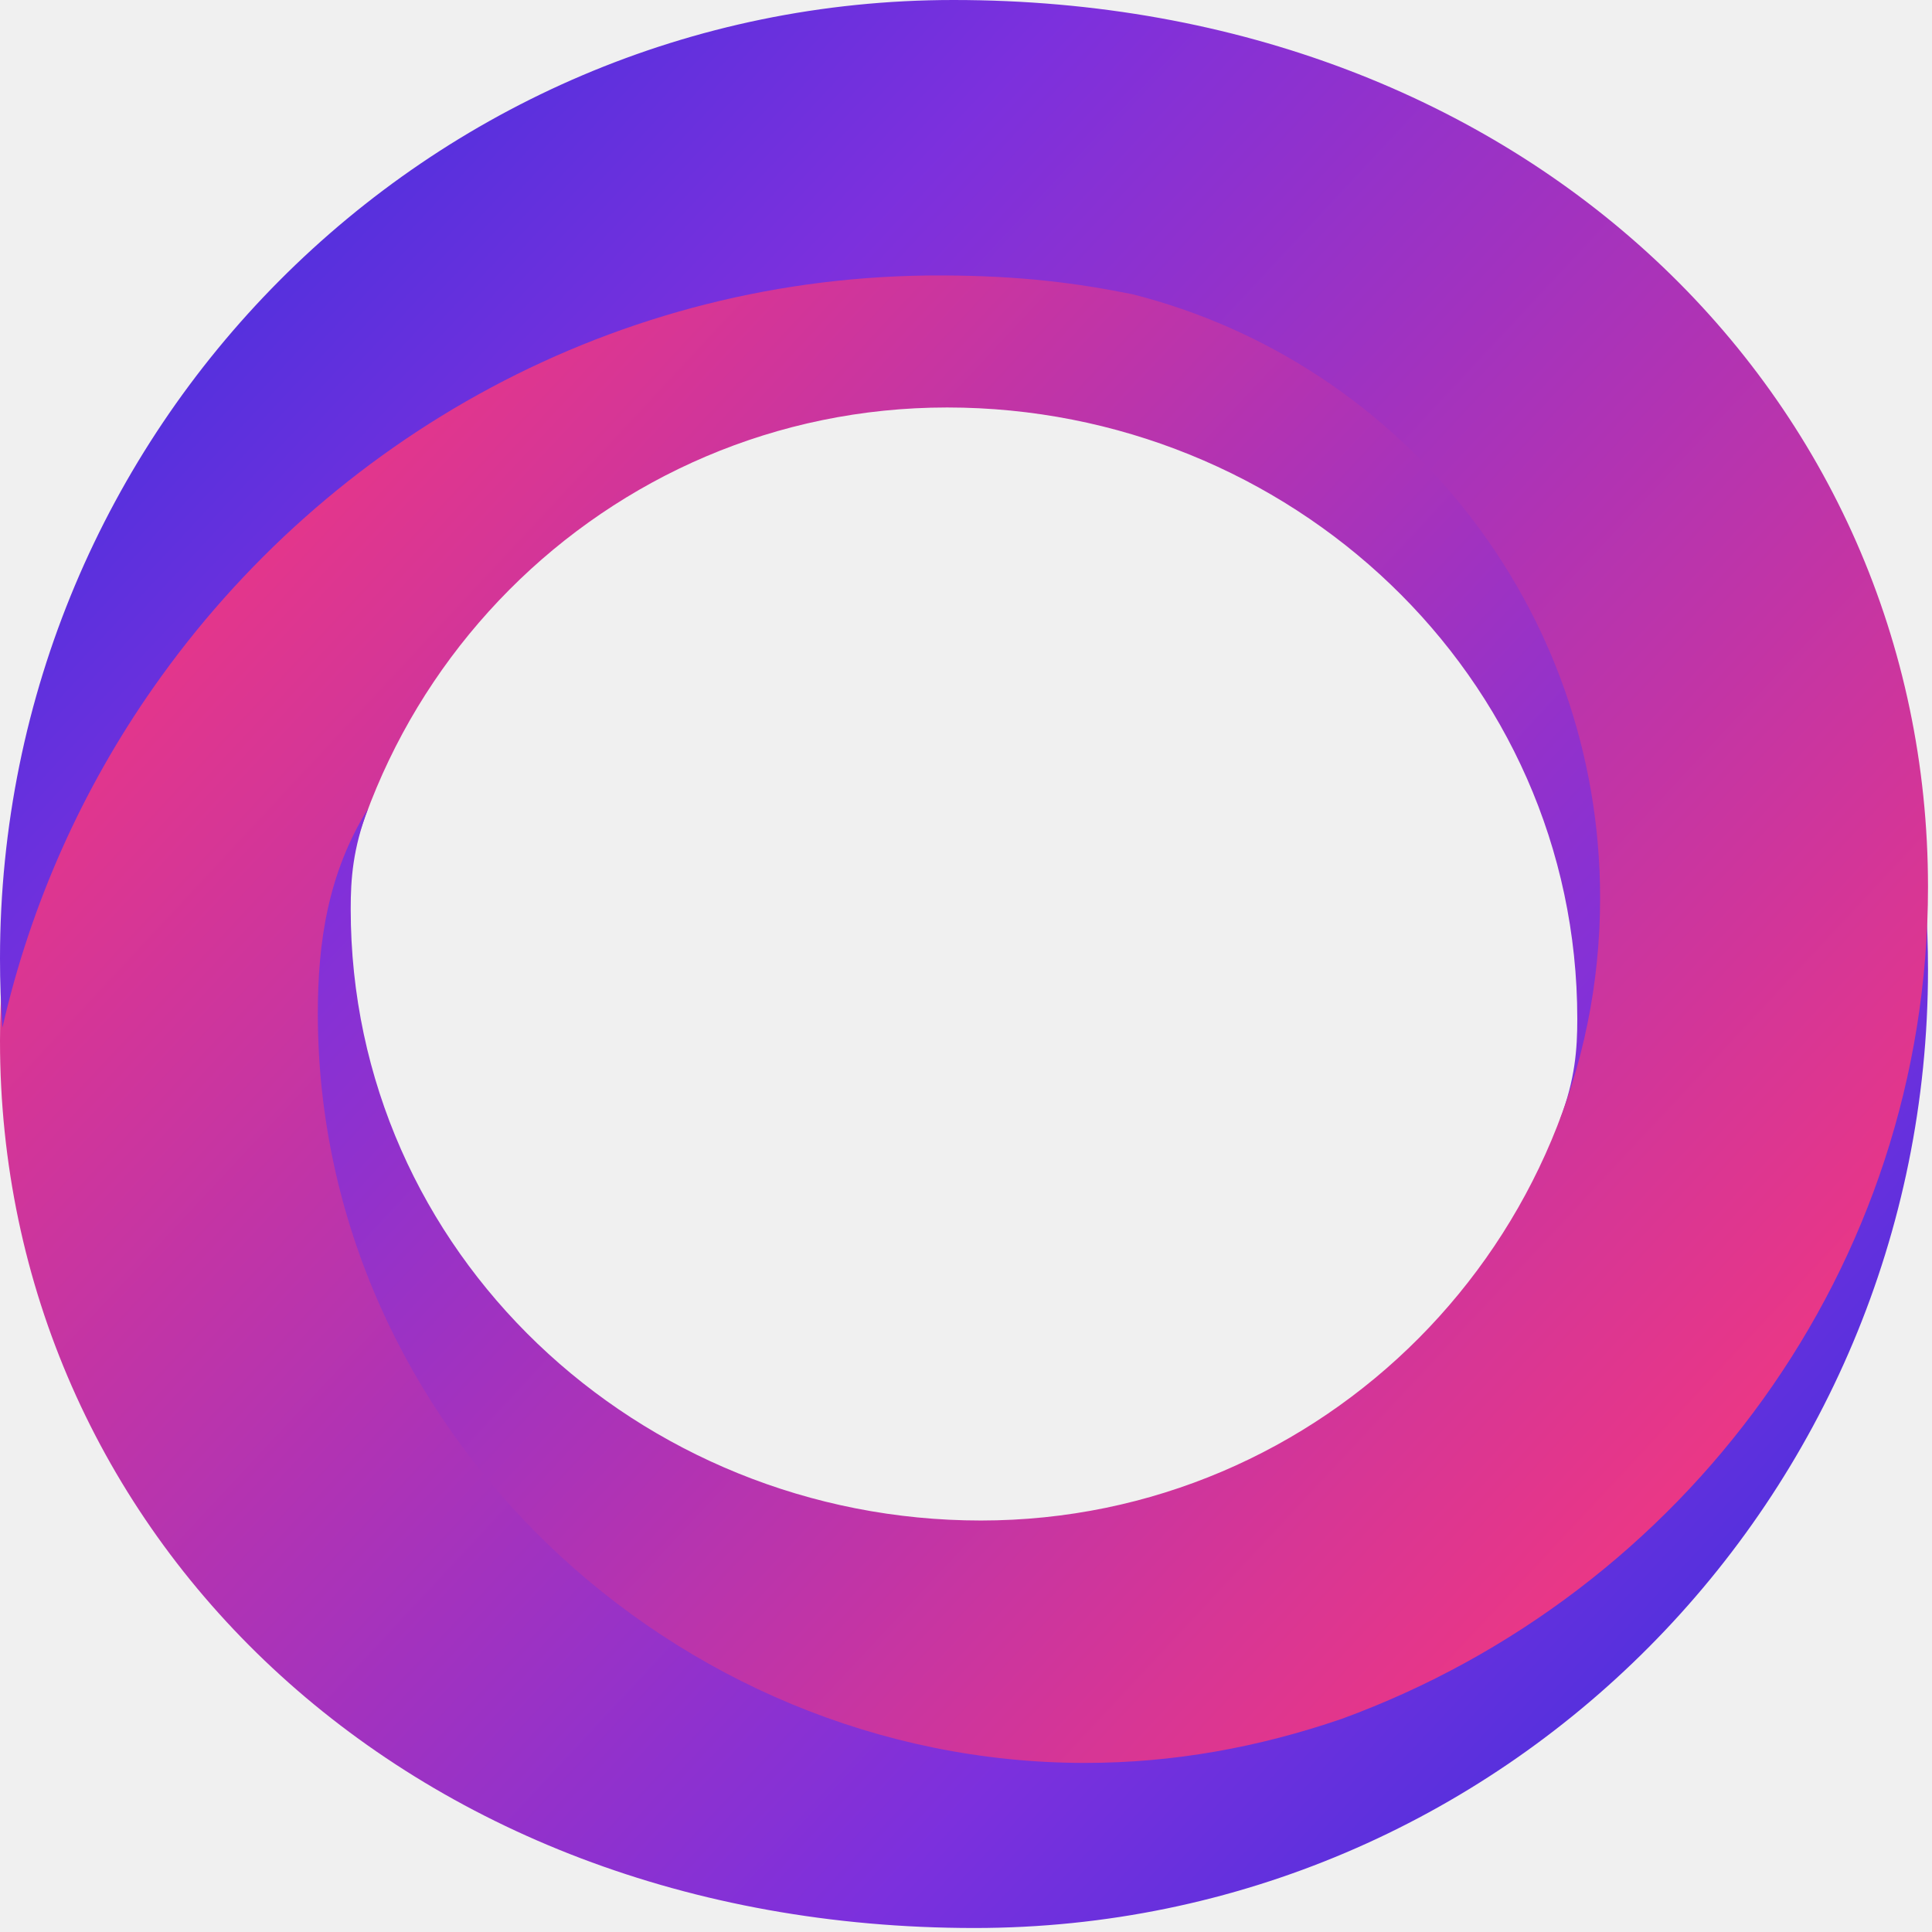
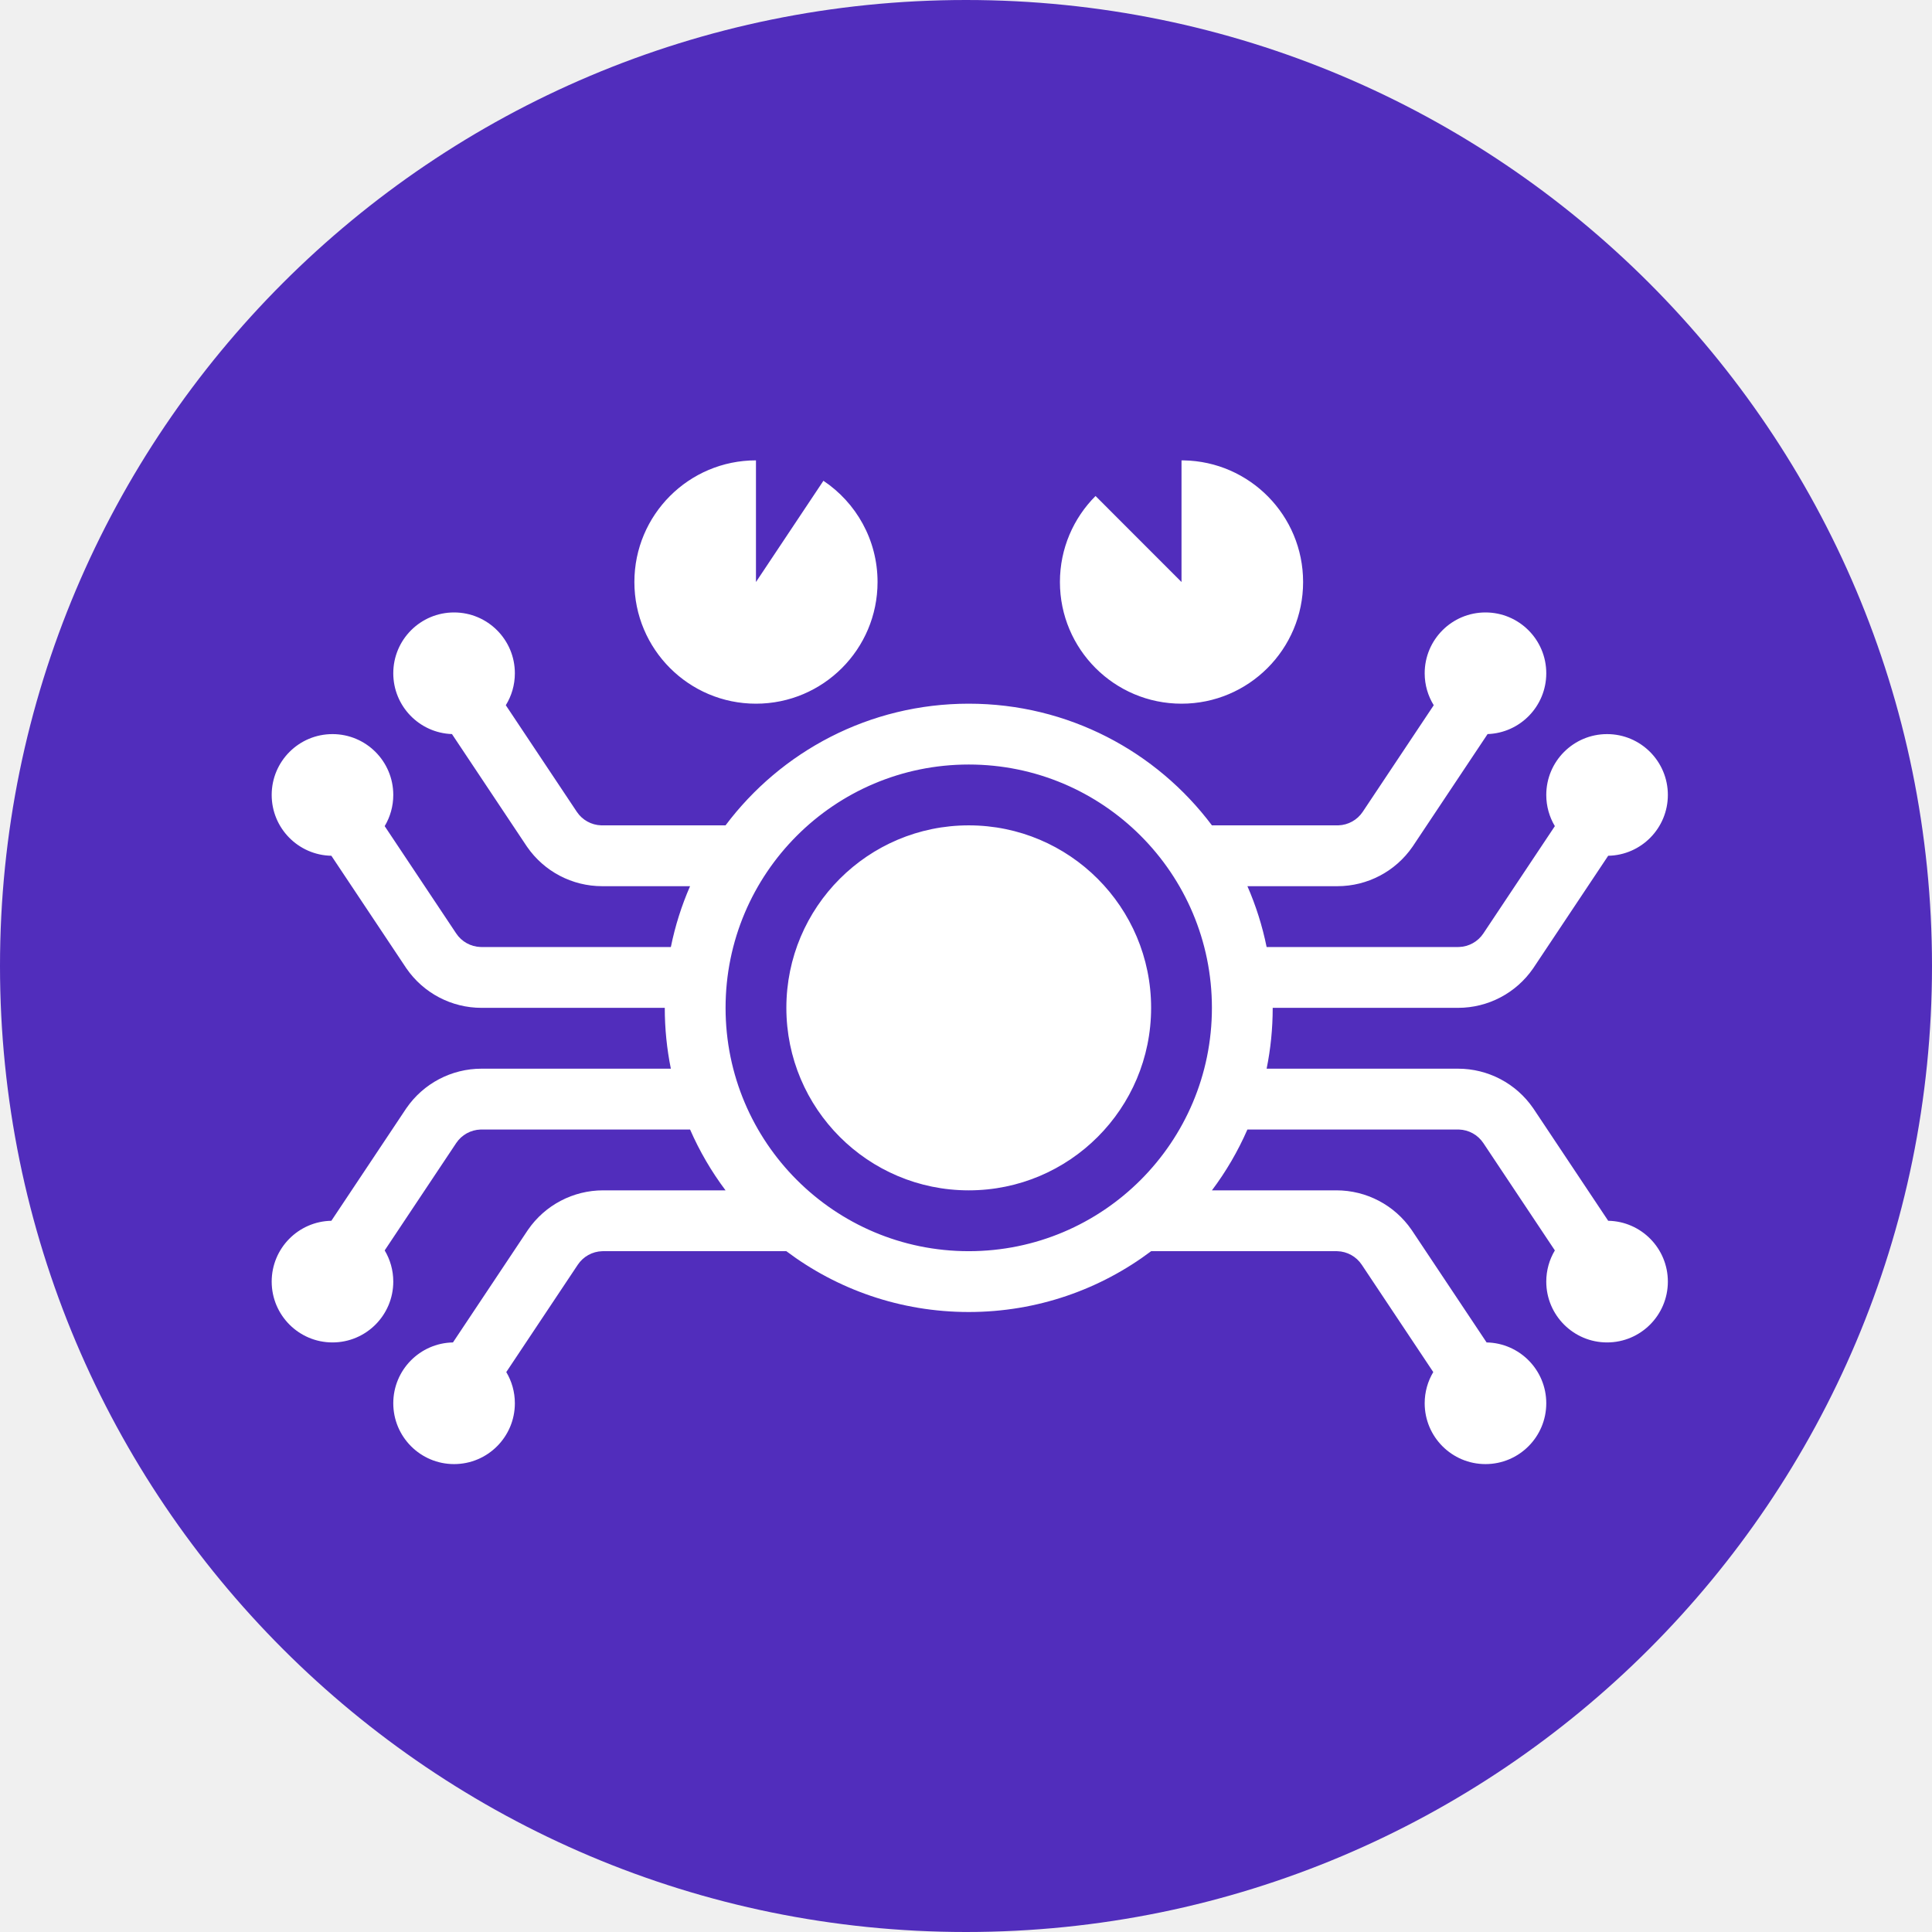
- <svg xmlns="http://www.w3.org/2000/svg" width="200px" height="200px" viewBox="0 0 200 200" version="1.1">
-   <defs>
-     <linearGradient x1="100%" y1="91.804%" x2="0%" y2="8.196%" id="linearGradient-1">
-       <stop stop-color="#FE3876" offset="0%" />
-       <stop stop-color="#7C30DD" offset="71.445%" />
-       <stop stop-color="#3A30DD" offset="100%" />
-     </linearGradient>
-     <linearGradient x1="100%" y1="91.804%" x2="0%" y2="8.196%" id="linearGradient-2">
-       <stop stop-color="#FE3876" offset="0%" />
-       <stop stop-color="#7C30DD" offset="71.445%" />
-       <stop stop-color="#3A30DD" offset="100%" />
-     </linearGradient>
-   </defs>
-   <g id="CRING" stroke="none" stroke-width="1" fill="none" fill-rule="evenodd">
-     <g id="cRING" fill-rule="nonzero">
-       <path d="M97.572,45.604 C63.805,45.465 33.952,62.458 15.884,88.255 C8.567,98.698 3.182,110.611 0.252,123.465 C0.085,121.106 0,118.724 0,116.322 C0,61.517 44.192,17.089 98.705,17.089 C157.934,17.089 199.586,58.198 199.586,108.908 C199.586,148.391 174.335,182.053 138.903,195.023 C130.291,197.977 121.492,199.586 112.32,199.586 C69.712,199.586 32.902,164.861 32.902,122.025 C32.902,114.666 33.921,107.546 38.095,100.8 C36.529,104.961 36.305,108.049 36.305,111.189 C36.305,146.781 66.139,174.493 101.542,174.493 C136.944,174.493 165.643,145.64 165.643,110.048 C165.643,79.907 145.061,54.599 117.255,47.555 C111.587,46.415 105.792,45.631 97.572,45.604 Z" id="Combined-Shape-Copy-34" fill="url(#linearGradient-1)" transform="translate(99.79292, 108.3376) rotate(180) translate(-99.79292, -108.3376) " />
-       <path d="M97.572,28.515 C63.805,28.376 33.952,45.369 15.884,71.165 C8.567,81.608 3.182,93.522 0.252,106.376 C0.085,104.017 0,101.635 0,99.233 C0,44.428 44.192,0 98.705,0 C157.934,0 199.586,41.109 199.586,91.819 C199.586,131.302 174.335,164.964 138.903,177.934 C130.291,180.887 121.492,182.497 112.32,182.497 C69.712,182.497 32.902,147.771 32.902,104.936 C32.902,97.576 33.921,90.456 38.095,83.711 C36.529,87.872 36.305,90.96 36.305,94.1 C36.305,129.691 66.139,157.403 101.542,157.403 C136.944,157.403 165.643,128.551 165.643,92.959 C165.643,62.818 145.061,37.51 117.255,30.465 C111.587,29.326 105.792,28.542 97.572,28.515 Z" id="Combined-Shape-Copy-41" fill="url(#linearGradient-2)" />
+ <svg xmlns="http://www.w3.org/2000/svg" width="256px" height="256px" viewBox="0 0 256 256" version="1.1">
+   <g id="Crab" stroke="none" stroke-width="1" fill="none" fill-rule="evenodd">
+     <circle id="椭圆形" fill="#512DBC" fill-rule="nonzero" cx="128" cy="128" r="128" />
+     <g id="Crab-2备份" transform="translate(36, 61)" fill="#FFFFFF">
+       <path d="M160.834,20.152 C165.283,20.152 168.889,23.76 168.889,28.212 C168.889,32.57 165.433,36.121 161.113,36.268 L151.271,51.04 L151.163,51.199 C148.91,54.467 145.193,56.424 141.218,56.424 L141.218,56.424 L129.289,56.424 C130.406,58.983 131.266,61.681 131.834,64.485 L157.199,64.485 L157.329,64.483 C158.626,64.441 159.828,63.775 160.55,62.69 L160.55,62.69 L170.027,48.466 C169.305,47.258 168.889,45.844 168.889,44.333 C168.889,39.882 172.496,36.273 176.945,36.273 C181.393,36.273 185,39.882 185,44.333 C185,48.736 181.473,52.314 177.093,52.393 L167.253,67.161 L167.145,67.321 C164.892,70.589 161.175,72.545 157.199,72.545 L157.199,72.545 L132.64,72.545 L132.64,72.545 C132.64,75.306 132.363,78.002 131.834,80.607 L157.199,80.606 C161.175,80.606 164.892,82.563 167.145,85.831 L167.253,85.99 L177.093,100.759 C181.473,100.838 185,104.416 185,108.818 C185,113.27 181.393,116.879 176.945,116.879 C172.496,116.879 168.889,113.27 168.889,108.818 C168.889,107.308 169.305,105.894 170.027,104.686 L160.55,90.461 C159.828,89.376 158.626,88.711 157.329,88.669 L157.199,88.667 L129.288,88.667 C128.032,91.545 126.449,94.248 124.587,96.728 L141.088,96.727 C145.064,96.727 148.781,98.684 151.034,101.952 L151.142,102.111 L160.982,116.88 C165.362,116.959 168.889,120.537 168.889,124.939 C168.889,129.391 165.283,133 160.834,133 C156.385,133 152.778,129.391 152.778,124.939 C152.778,123.429 153.194,122.015 153.916,120.807 L144.44,106.583 C143.717,105.498 142.516,104.832 141.218,104.79 L141.088,104.788 L116.532,104.789 C109.8,109.85 101.432,112.848 92.363,112.848 C83.295,112.848 74.926,109.85 68.194,104.789 L43.912,104.788 L43.782,104.79 C42.484,104.832 41.283,105.498 40.56,106.583 L40.56,106.583 L31.084,120.807 C31.806,122.016 32.222,123.429 32.222,124.939 C32.222,129.391 28.615,133 24.166,133 C19.717,133 16.111,129.391 16.111,124.939 C16.111,120.537 19.638,116.959 24.019,116.88 L33.858,102.111 L33.966,101.952 C36.219,98.684 39.936,96.727 43.912,96.727 L43.912,96.727 L60.139,96.728 C58.277,94.248 56.695,91.545 55.438,88.667 L27.801,88.667 L27.671,88.669 C26.374,88.711 25.172,89.376 24.45,90.461 L24.45,90.461 L14.973,104.686 C15.696,105.894 16.111,107.308 16.111,108.818 C16.111,113.27 12.504,116.879 8.055,116.879 C3.607,116.879 0,113.27 0,108.818 C0,104.416 3.527,100.838 7.908,100.759 L17.747,85.99 L17.855,85.831 C20.108,82.563 23.825,80.606 27.801,80.606 L27.801,80.606 L52.892,80.607 C52.364,78.002 52.086,75.306 52.086,72.545 L27.801,72.545 C23.825,72.545 20.108,70.589 17.855,67.321 L17.747,67.161 L7.908,52.393 C3.527,52.314 0,48.736 0,44.333 C0,39.882 3.607,36.273 8.055,36.273 C12.504,36.273 16.111,39.882 16.111,44.333 C16.111,45.844 15.696,47.257 14.973,48.466 L24.45,62.69 C25.172,63.775 26.374,64.441 27.671,64.483 L27.801,64.485 L52.892,64.485 C53.461,61.681 54.32,58.983 55.438,56.424 L43.782,56.424 C39.807,56.424 36.09,54.467 33.837,51.199 L33.729,51.04 L23.887,36.268 C19.567,36.121 16.111,32.57 16.111,28.212 C16.111,23.76 19.717,20.152 24.166,20.152 C28.615,20.152 32.222,23.76 32.222,28.212 C32.222,29.765 31.783,31.215 31.022,32.446 L40.431,46.569 C41.154,47.654 42.355,48.32 43.652,48.362 L43.782,48.364 L60.139,48.363 C67.487,38.574 79.186,32.242 92.363,32.242 C105.54,32.242 117.239,38.574 124.587,48.363 L141.218,48.364 L141.348,48.362 C142.645,48.32 143.846,47.654 144.569,46.569 L144.569,46.569 L153.978,32.446 C153.217,31.215 152.778,29.765 152.778,28.212 C152.778,23.76 156.385,20.152 160.834,20.152 Z M92.363,40.303 C74.568,40.303 60.142,54.738 60.142,72.545 C60.142,90.352 74.568,104.788 92.363,104.788 C110.159,104.788 124.585,90.352 124.585,72.545 C124.585,54.738 110.159,40.303 92.363,40.303 Z M92.363,48.364 C105.71,48.364 116.529,59.19 116.529,72.545 C116.529,85.901 105.71,96.727 92.363,96.727 C79.017,96.727 68.197,85.901 68.197,72.545 C68.197,59.19 79.017,48.364 92.363,48.364 Z M120.557,0 L120.823,0.002 C129.598,0.145 136.668,7.307 136.668,16.121 C136.668,25.025 129.455,32.242 120.557,32.242 C111.659,32.242 104.446,25.025 104.446,16.121 C104.446,11.669 106.249,7.639 109.165,4.722 L109.165,4.722 L120.557,16.121 L120.557,0 Z M64.169,0 L64.169,16.121 L73.107,2.706 C77.432,5.597 80.28,10.526 80.28,16.121 C80.28,25.025 73.067,32.242 64.169,32.242 C55.272,32.242 48.059,25.025 48.059,16.121 C48.059,7.218 55.272,0 64.169,0 Z" id="形状结合" />
    </g>
  </g>
</svg>
